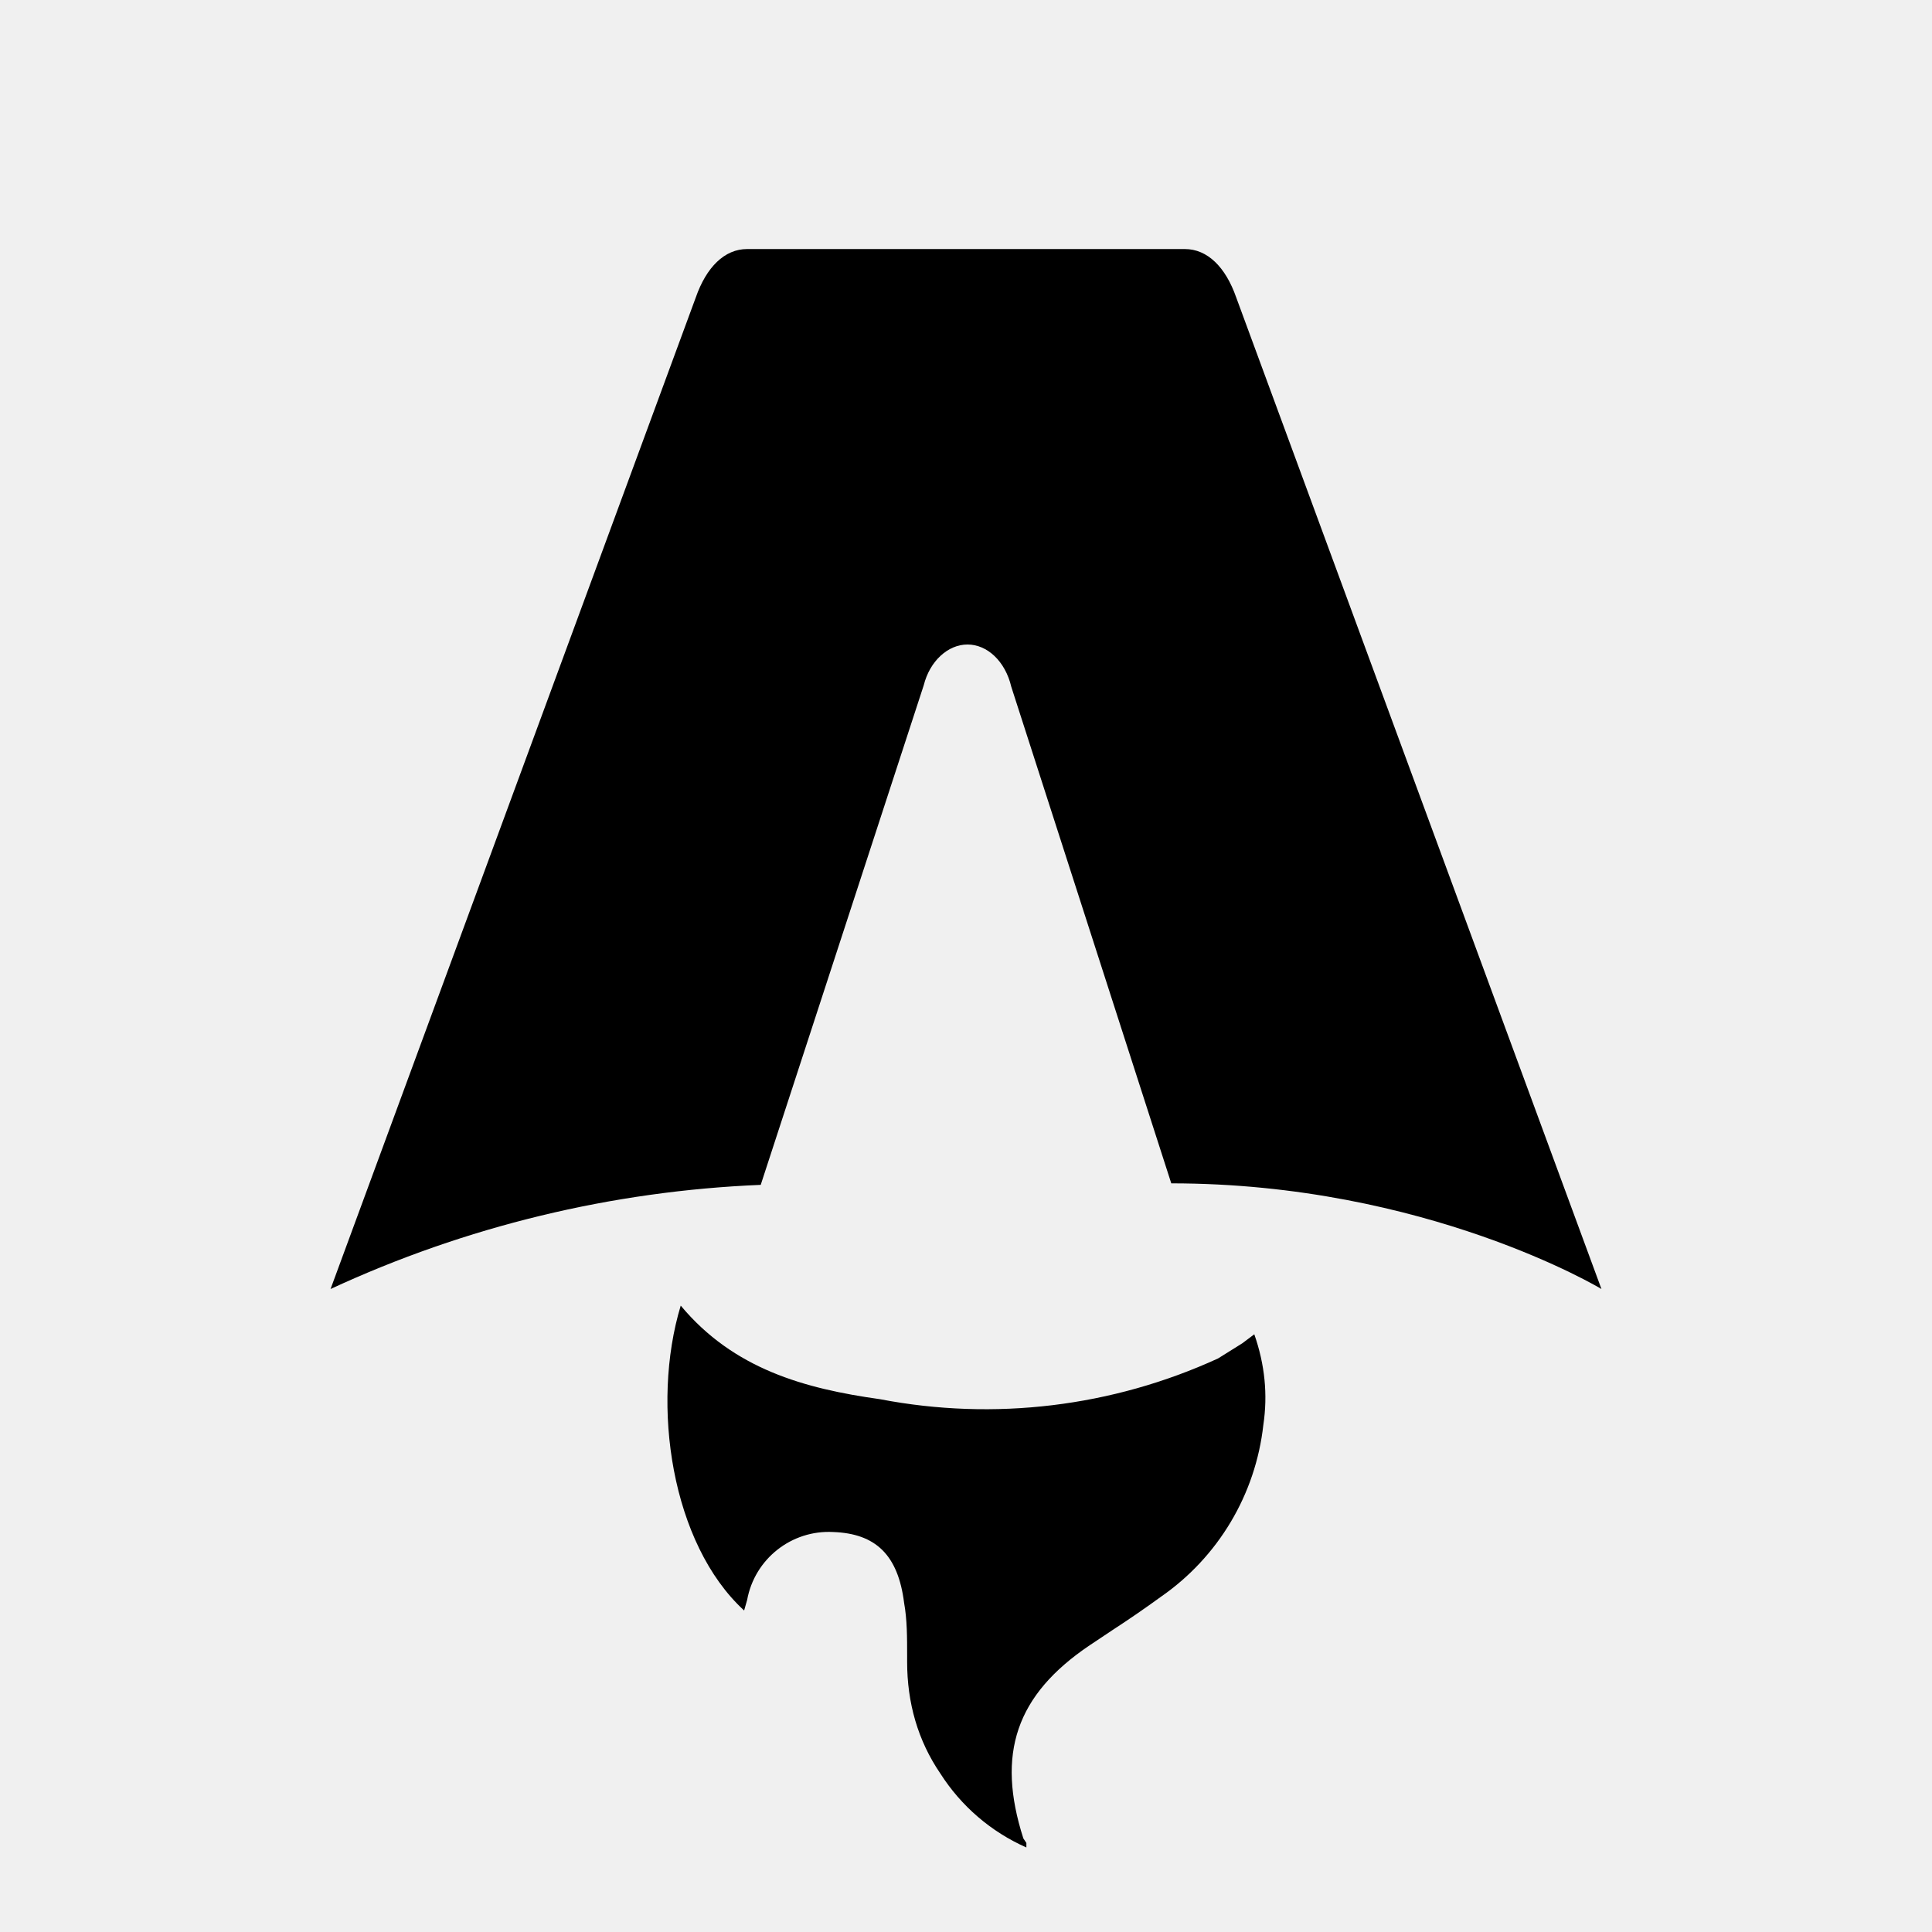
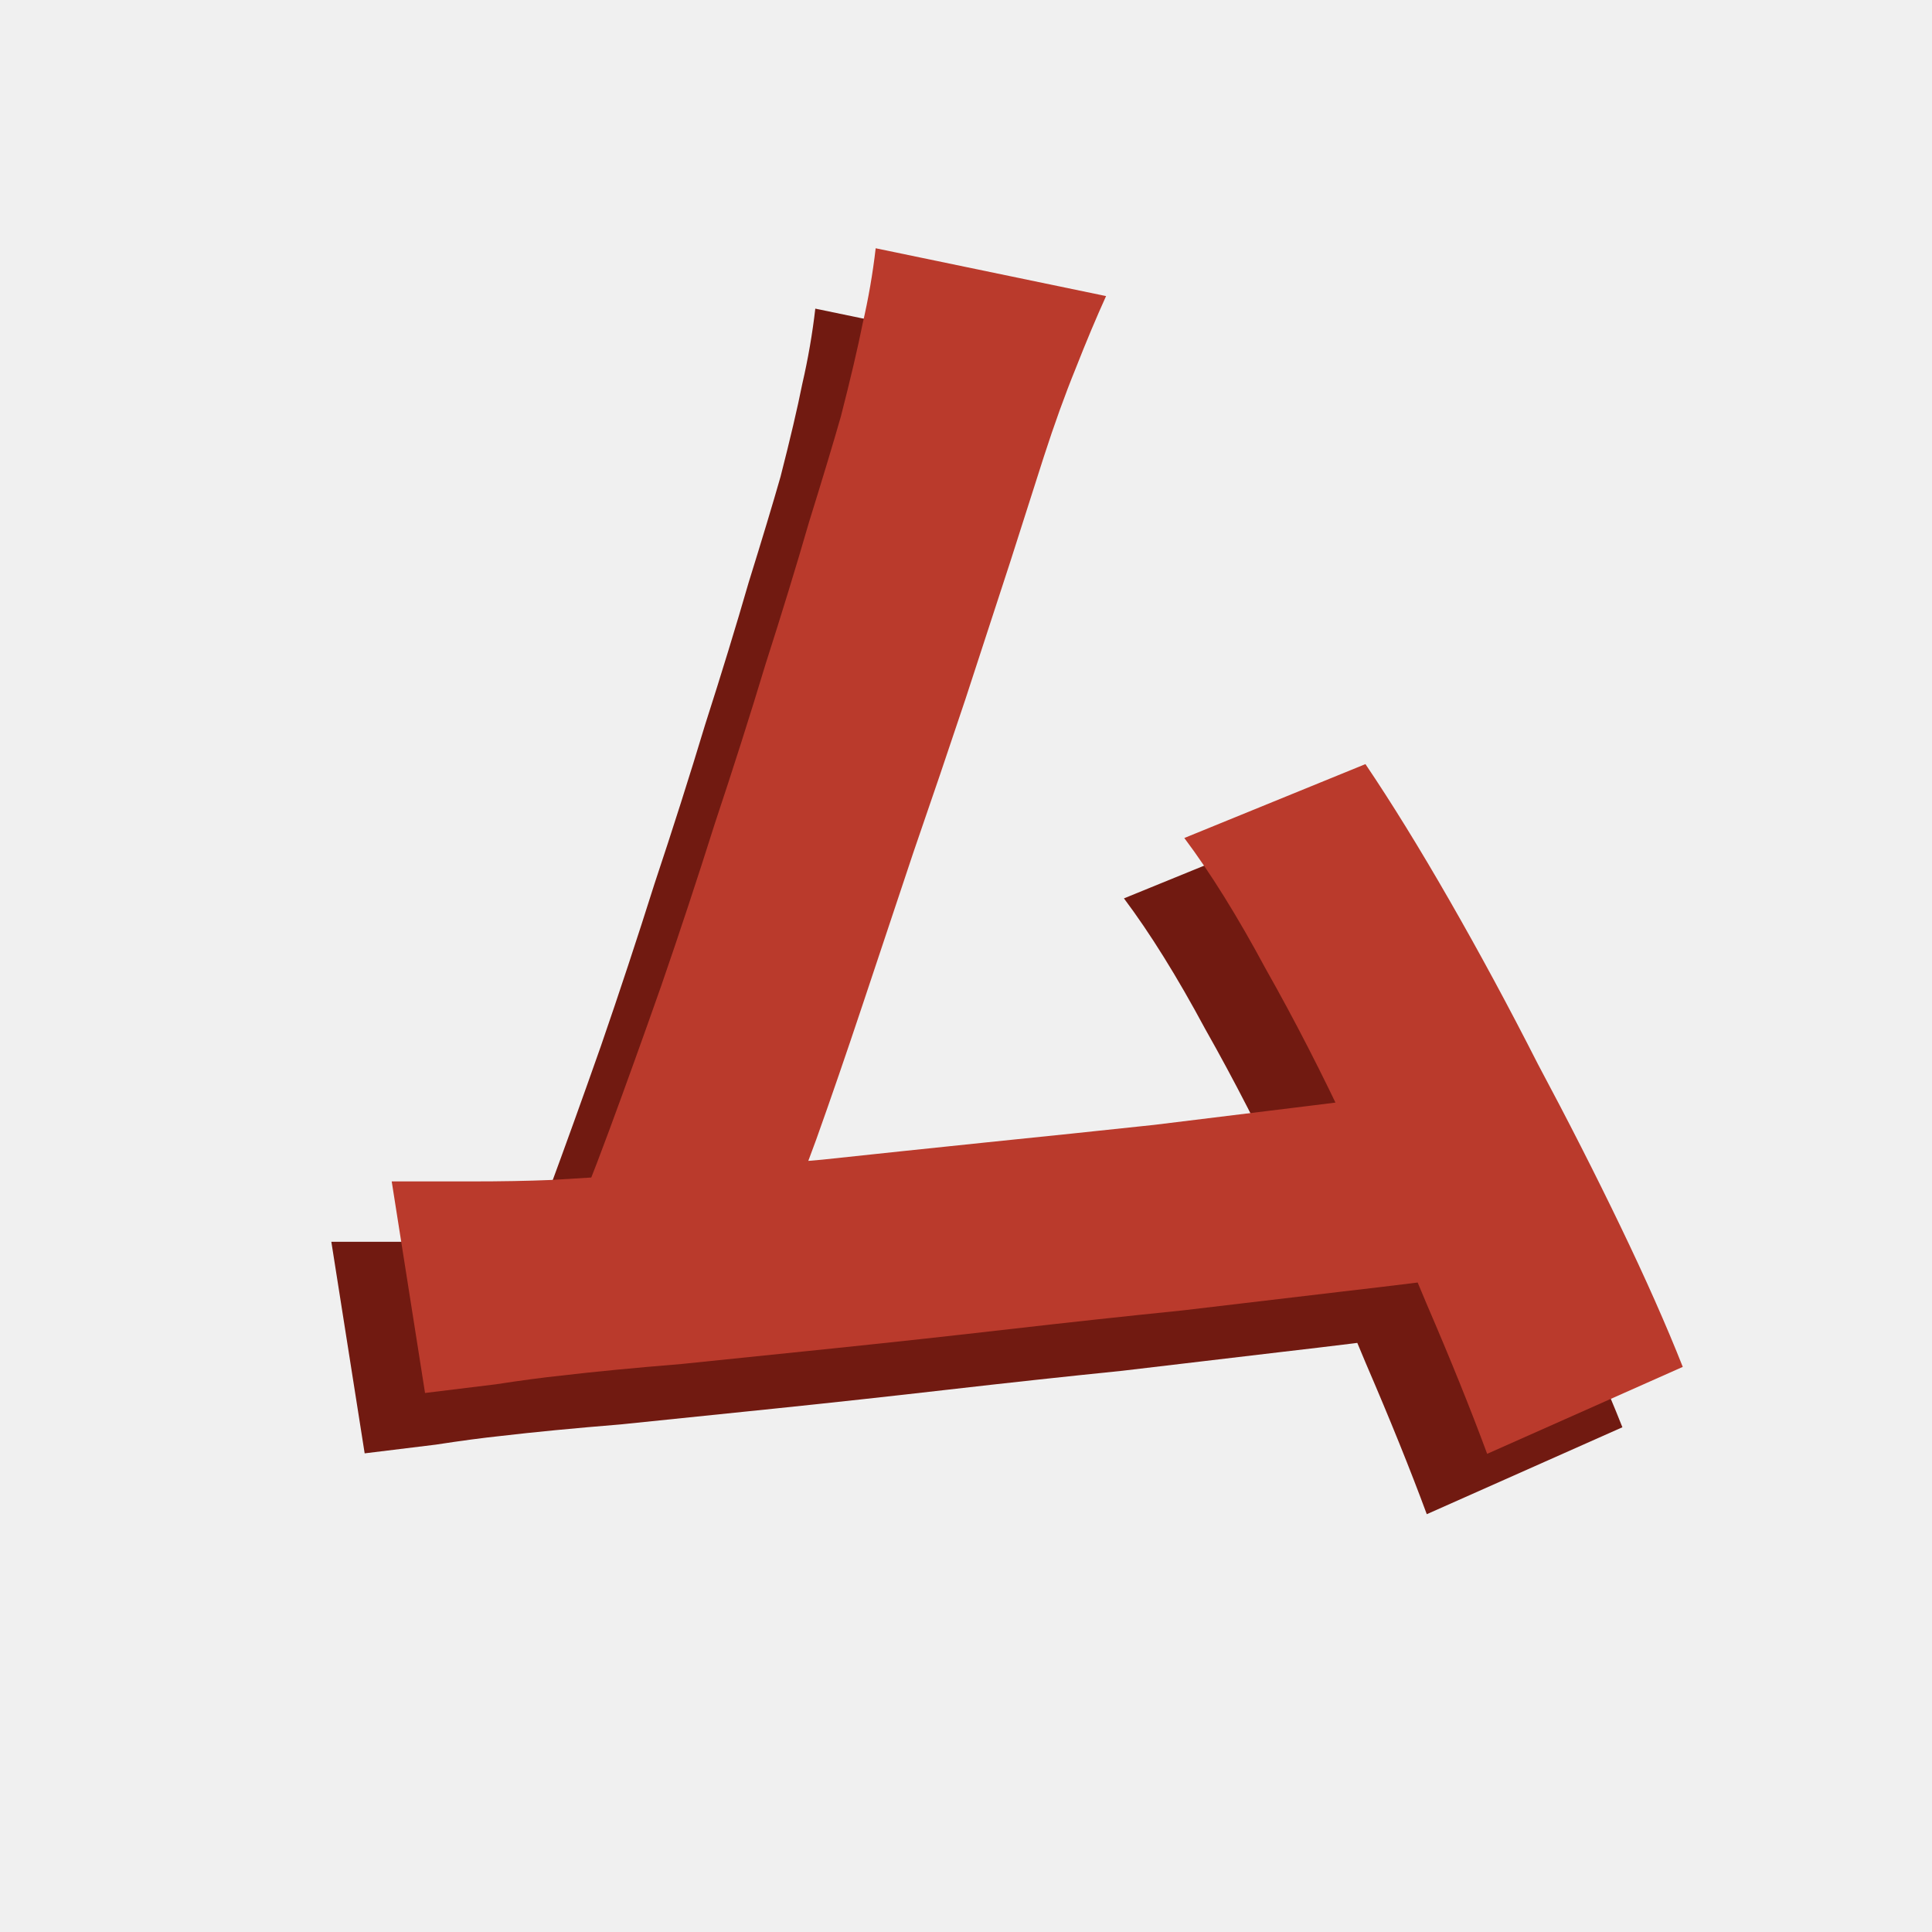
- <svg xmlns="http://www.w3.org/2000/svg" fill="none" viewBox="0 0 128 128">
-   <path d="M50.4 78.5a75.1 75.1 0 0 0-28.5 6.9l24.2-65.7c.7-2 1.9-3.2 3.4-3.2h29c1.5 0 2.7 1.2 3.4 3.2l24.2 65.7s-11.6-7-28.5-7L67 45.5c-.4-1.7-1.6-2.8-2.9-2.8-1.3 0-2.5 1.1-2.9 2.7L50.4 78.5Zm-1.1 28.2Zm-4.2-20.2c-2 6.6-.6 15.8 4.2 20.2a17.5 17.5 0 0 1 .2-.7 5.5 5.5 0 0 1 5.7-4.5c2.8.1 4.3 1.5 4.7 4.7.2 1.1.2 2.3.2 3.5v.4c0 2.7.7 5.2 2.2 7.4a13 13 0 0 0 5.7 4.9v-.3l-.2-.3c-1.8-5.6-.5-9.5 4.4-12.8l1.5-1a73 73 0 0 0 3.2-2.2 16 16 0 0 0 6.8-11.4c.3-2 .1-4-.6-6l-.8.6-1.6 1a37 37 0 0 1-22.4 2.7c-5-.7-9.7-2-13.2-6.2Z" />
-   <style>
-         path { fill: #000; }
-         @media (prefers-color-scheme: dark) {
-             path { fill: #FFF; }
-         }
-     </style>
+ <svg xmlns="http://www.w3.org/2000/svg" width="32" height="32" viewBox="0 0 32 32" fill="none">
+   <path d="M17.32 5.904C17.16 6.256 16.992 6.656 16.816 7.104C16.64 7.536 16.464 8.024 16.288 8.568C16.144 9.016 15.96 9.592 15.736 10.296C15.512 10.984 15.264 11.744 14.992 12.576C14.72 13.392 14.432 14.24 14.128 15.12C13.84 15.984 13.56 16.824 13.288 17.64C13.016 18.456 12.76 19.2 12.52 19.872C12.28 20.528 12.072 21.064 11.896 21.48L8.344 21.6C8.568 21.088 8.816 20.464 9.088 19.728C9.36 18.992 9.648 18.192 9.952 17.328C10.256 16.448 10.552 15.552 10.84 14.64C11.144 13.728 11.424 12.848 11.68 12C11.952 11.152 12.192 10.368 12.4 9.648C12.624 8.928 12.8 8.344 12.928 7.896C13.088 7.272 13.208 6.76 13.288 6.36C13.384 5.944 13.456 5.528 13.504 5.112L17.32 5.904ZM21.616 13.656C22.048 14.296 22.512 15.048 23.008 15.912C23.504 16.776 23.992 17.68 24.472 18.624C24.968 19.552 25.424 20.448 25.84 21.312C26.256 22.176 26.6 22.952 26.872 23.64L23.632 25.08C23.36 24.344 23.024 23.512 22.624 22.584C22.24 21.656 21.816 20.712 21.352 19.752C20.904 18.792 20.44 17.888 19.96 17.04C19.496 16.176 19.048 15.456 18.616 14.88L21.616 13.656ZM8.128 20.544C8.672 20.512 9.328 20.472 10.096 20.424C10.88 20.36 11.72 20.288 12.616 20.208C13.512 20.112 14.424 20.016 15.352 19.92C16.296 19.824 17.216 19.728 18.112 19.632C19.024 19.52 19.872 19.416 20.656 19.32C21.44 19.224 22.104 19.136 22.648 19.056L23.368 22.128C22.776 22.208 22.064 22.296 21.232 22.392C20.416 22.488 19.536 22.592 18.592 22.704C17.648 22.8 16.688 22.904 15.712 23.016C14.736 23.128 13.784 23.232 12.856 23.328C11.928 23.424 11.072 23.512 10.288 23.592C9.504 23.656 8.84 23.72 8.296 23.784C7.992 23.816 7.632 23.864 7.216 23.928C6.816 23.976 6.424 24.024 6.04 24.072L5.488 20.568C5.888 20.568 6.328 20.568 6.808 20.568C7.304 20.568 7.744 20.56 8.128 20.544Z" fill="#711A11" />
+   <path d="M18.32 4.904C18.16 5.256 17.992 5.656 17.816 6.104C17.64 6.536 17.464 7.024 17.288 7.568C17.144 8.016 16.96 8.592 16.736 9.296C16.512 9.984 16.264 10.744 15.992 11.576C15.72 12.392 15.432 13.24 15.128 14.12C14.84 14.984 14.56 15.824 14.288 16.64C14.016 17.456 13.76 18.2 13.52 18.872C13.28 19.528 13.072 20.064 12.896 20.48L9.344 20.6C9.568 20.088 9.816 19.464 10.088 18.728C10.36 17.992 10.648 17.192 10.952 16.328C11.256 15.448 11.552 14.552 11.84 13.64C12.144 12.728 12.424 11.848 12.68 11C12.952 10.152 13.192 9.368 13.4 8.648C13.624 7.928 13.8 7.344 13.928 6.896C14.088 6.272 14.208 5.76 14.288 5.36C14.384 4.944 14.456 4.528 14.504 4.112L18.32 4.904ZM22.616 12.656C23.048 13.296 23.512 14.048 24.008 14.912C24.504 15.776 24.992 16.68 25.472 17.624C25.968 18.552 26.424 19.448 26.84 20.312C27.256 21.176 27.6 21.952 27.872 22.64L24.632 24.08C24.36 23.344 24.024 22.512 23.624 21.584C23.24 20.656 22.816 19.712 22.352 18.752C21.904 17.792 21.44 16.888 20.96 16.04C20.496 15.176 20.048 14.456 19.616 13.88L22.616 12.656ZM9.128 19.544C9.672 19.512 10.328 19.472 11.096 19.424C11.88 19.36 12.72 19.288 13.616 19.208C14.512 19.112 15.424 19.016 16.352 18.92C17.296 18.824 18.216 18.728 19.112 18.632C20.024 18.52 20.872 18.416 21.656 18.32C22.44 18.224 23.104 18.136 23.648 18.056L24.368 21.128C23.776 21.208 23.064 21.296 22.232 21.392C21.416 21.488 20.536 21.592 19.592 21.704C18.648 21.8 17.688 21.904 16.712 22.016C15.736 22.128 14.784 22.232 13.856 22.328C12.928 22.424 12.072 22.512 11.288 22.592C10.504 22.656 9.84 22.72 9.296 22.784C8.992 22.816 8.632 22.864 8.216 22.928C7.816 22.976 7.424 23.024 7.04 23.072L6.488 19.568C6.888 19.568 7.328 19.568 7.808 19.568C8.304 19.568 8.744 19.56 9.128 19.544Z" fill="#BA3A2C" />
</svg>
